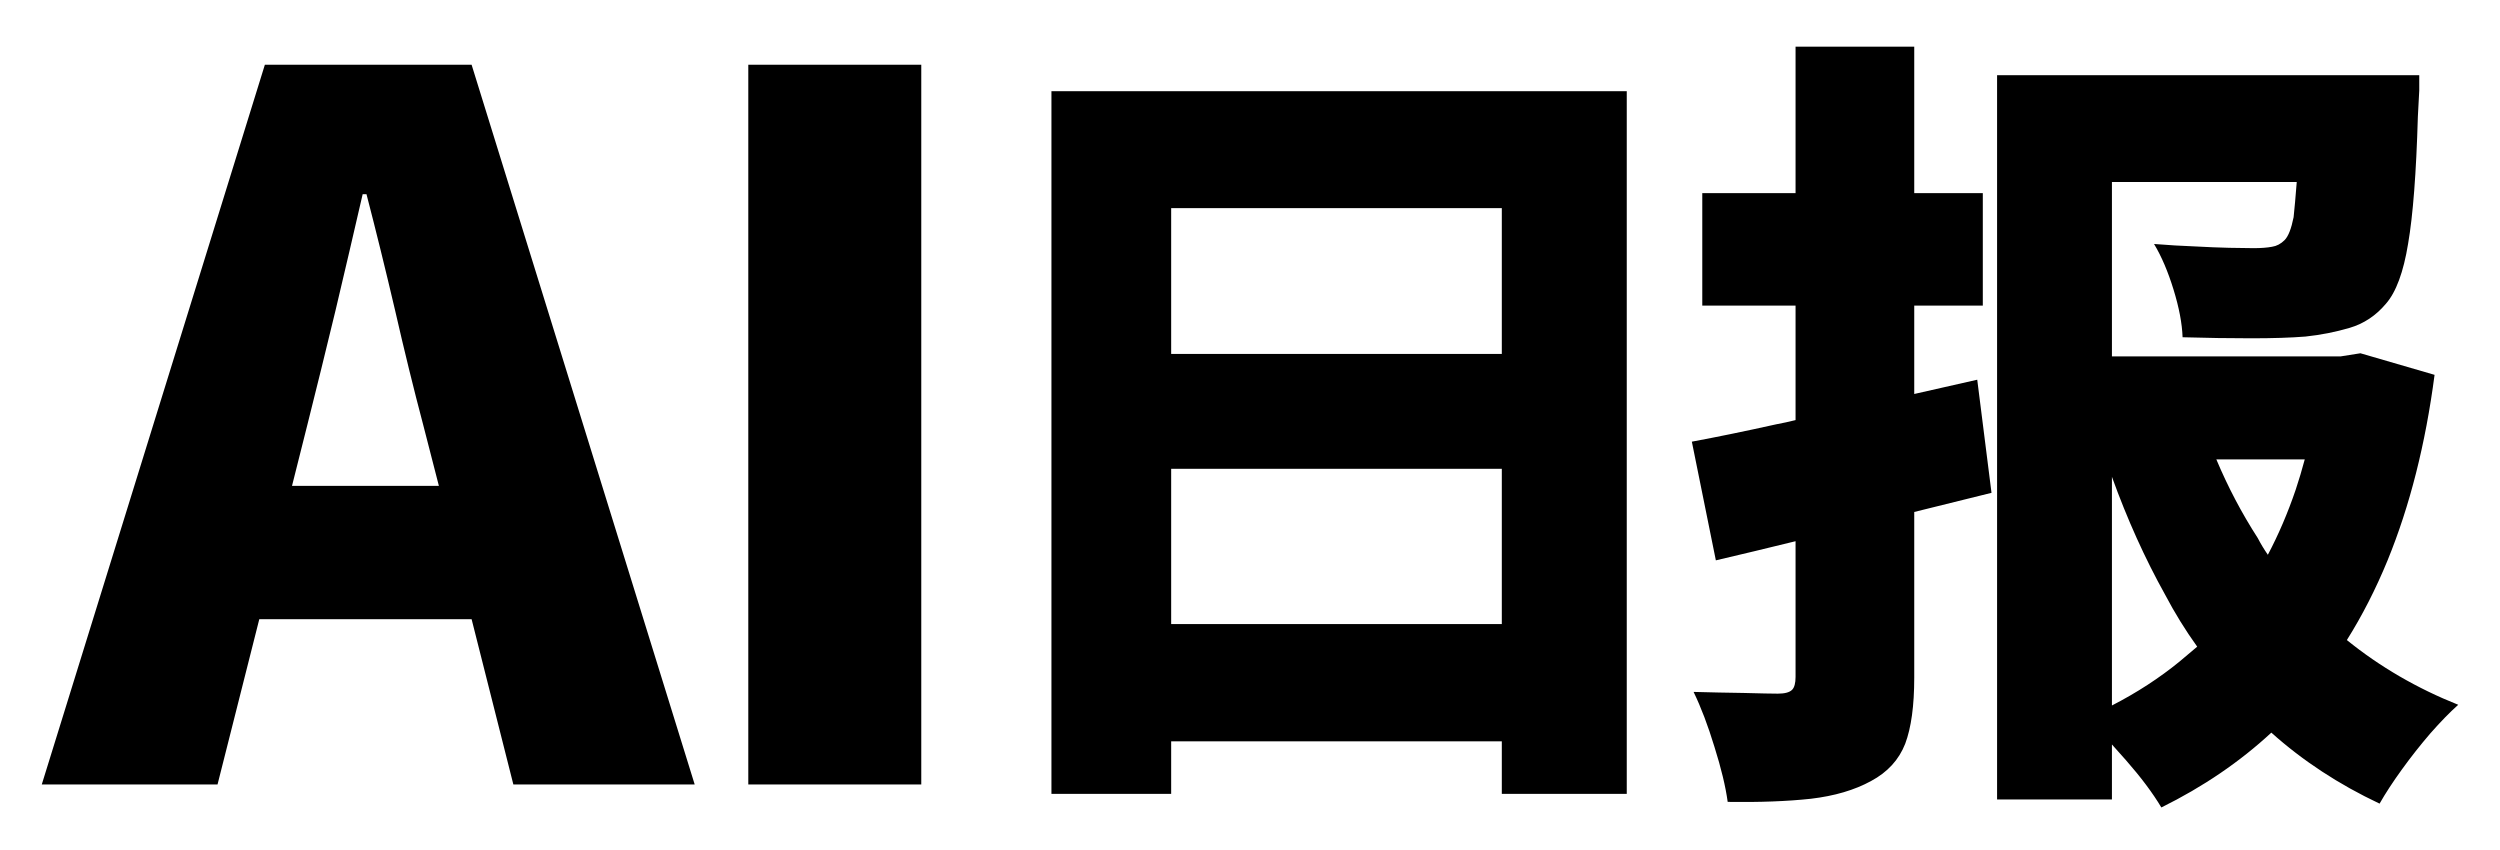
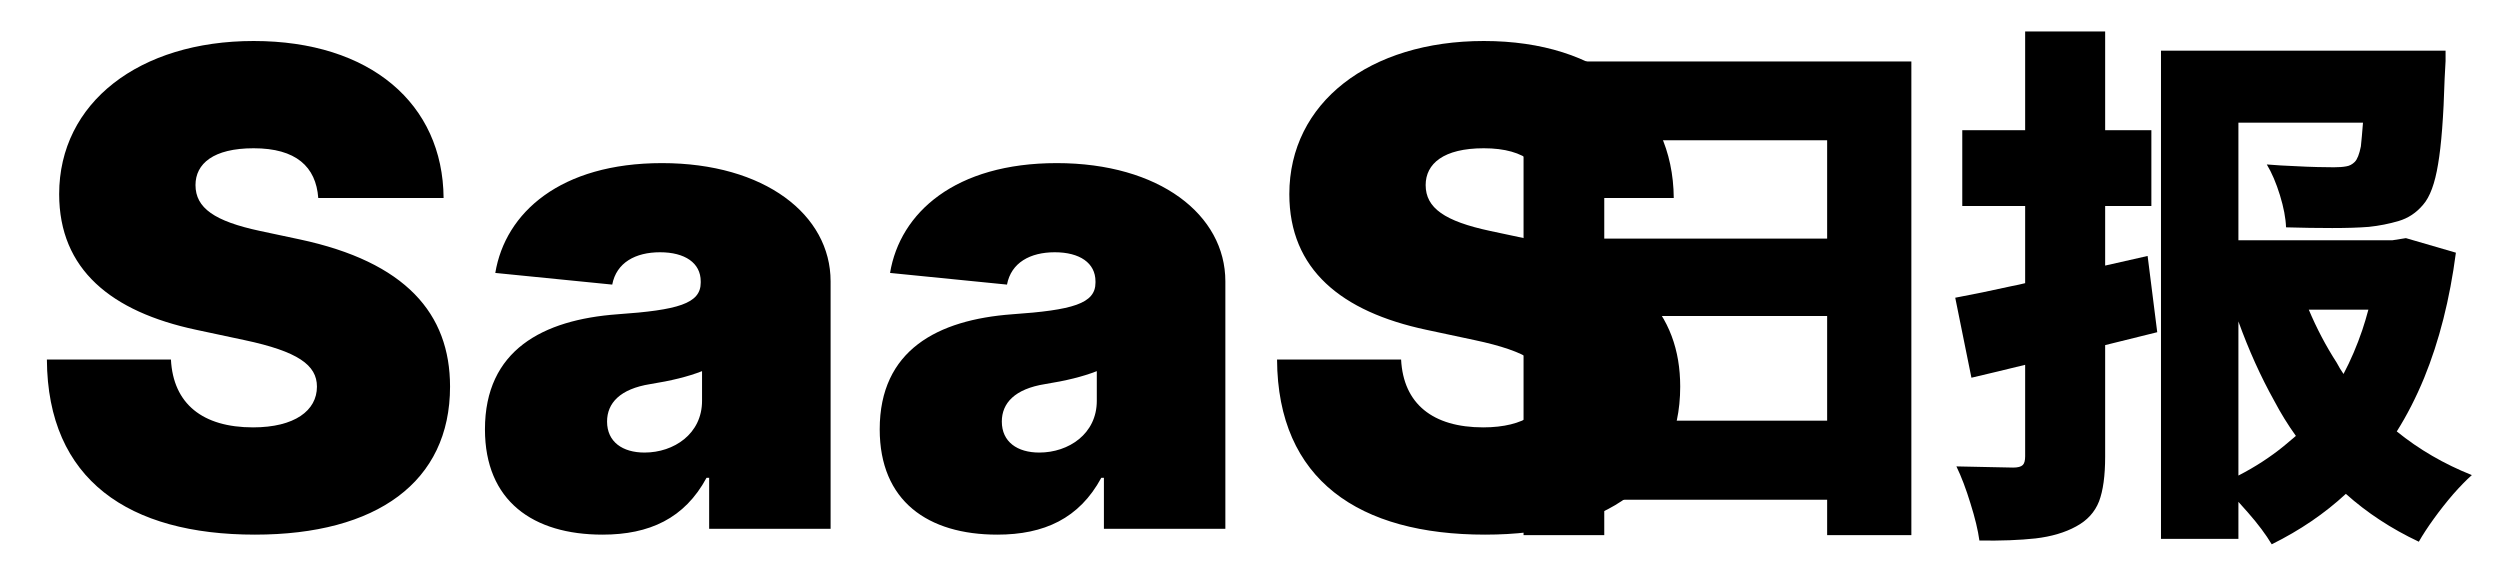
- <svg xmlns="http://www.w3.org/2000/svg" viewBox="0 -122.0 718.3 244.0">
-   <path id="accent" d="M62.5 103.4L12 103.4L76.1-103.4L135.5-103.4L199.6 103.4L147.5 103.4L135.5 55.9L74.5 55.9L62.5 103.4ZM83.9 17.6L126.1 17.6L121.6 0.1Q117.5-15.4 113.5-32.9Q109.4-50.4 105.3-66.2L105.3-66.2L104.2-66.2Q100.5-50.1 96.4-32.8Q92.2-15.4 88.3 0.1L88.3 0.1L83.9 17.6Z M264.7 103.4L215.0 103.4L215.0-103.4L264.7-103.4L264.7 103.4Z" />
-   <path id="ink" d="M302.1 106.1L302.1-95.8L467.4-95.8L467.4 106.1L431.5 106.1L431.5 91.0L336.5 91.0L336.5 106.1L302.1 106.1ZM336.5 57.3L431.5 57.3L431.5 12.7L336.5 12.7L336.5 57.3ZM336.5-20.3L431.5-20.3L431.5-62.2L336.5-62.2L336.5-20.3Z M573.8 107.7L573.8-100.4L695.1-100.4L695.1-96.0Q694.9-91.5 694.7-88.5L694.7-88.5Q694.0-64.2 691.9-52.0Q689.9-39.7 685.5-34.7Q681.2-29.6 675.1-27.8Q669.0-26.0 662.4-25.3L662.4-25.3Q656.2-24.8 646.8-24.8Q637.4-24.8 627.1-25.1L627.1-25.1Q626.9-31.0 624.5-38.8Q622.1-46.6 618.9-51.9L618.9-51.9Q625.1-51.4 630.6-51.2Q636.1-50.9 640.5-50.8Q645.0-50.7 647.5-50.7L647.5-50.7Q650.7-50.7 652.8-51.1Q654.8-51.4 656.4-53.0Q658.0-54.6 659.0-59.6L659.0-59.6Q659.4-63.3 659.9-69.7L659.9-69.7L606.8-69.7L606.8-19.6L672.5-19.6L678.2-20.5L699.5-14.3Q695.6 15.5 686.0 39.0L686.0 39.0Q680.9 51.4 674.3 61.9L674.3 61.9Q688.5 73.4 706.3 80.5L706.3 80.5Q702.7 83.7 698.3 88.7Q694.0 93.7 690.1 99.1Q686.2 104.5 683.7 108.9L683.7 108.9Q666.1 100.6 652.6 88.5L652.6 88.5Q639.0 101.1 621.0 110L621.0 110Q617.3 103.8 610.9 96.5L610.9 96.5Q608.8 94.2 606.8 91.9L606.8 91.9L606.8 107.7L573.8 107.7ZM493.0 39.0L486.1 4.9Q496.9 2.9 510.4-0.1L510.4-0.1Q513.1-0.6 515.9-1.3L515.9-1.3L515.9-34.2L489.1-34.2L489.1-66.5L515.9-66.5L515.9-108.6L550.0-108.6L550.0-66.5L569.7-66.5L569.7-34.2L550.0-34.2L550.0-8.8Q559.1-10.9 568.1-12.9L568.1-12.9L572.2 19.6Q561.2 22.3 550.0 25.1L550.0 25.1L550.0 72.7Q550.0 84.8 547.4 91.7Q544.7 98.6 537.6 102.4Q530.5 106.3 520.3 107.5Q510.2 108.6 496.4 108.4L496.4 108.4Q495.5 101.8 492.6 92.6Q489.8 83.4 486.6 76.8L486.6 76.8Q493.7 77.0 501.0 77.1Q508.3 77.3 510.8 77.3L510.8 77.3Q513.8 77.3 514.9 76.2Q515.9 75.2 515.9 72.5L515.9 72.5L515.9 33.5Q503.7 36.5 493.0 39.0L493.0 39.0ZM631.3 63.8L631.3 63.8Q626.2 56.7 622.1 48.9L622.1 48.9Q613.4 33.3 606.8 15.0L606.8 15.0L606.8 80.7Q617.5 75.2 626.2 68.1L626.2 68.1Q628.7 66.0 631.3 63.8ZM662.2 10.0L636.8 10.0Q641.8 21.9 648.7 32.6L648.7 32.6Q650.0 35.1 651.6 37.4L651.6 37.4Q656.2 28.7 659.6 18.7L659.6 18.7Q661.0 14.5 662.2 10.0L662.2 10.0Z" />
+ <svg xmlns="http://www.w3.org/2000/svg" viewBox="0 -122.0 1065.6 244.0">
+   <text id="accent" x="12" y="103.4" font-family="system-ui, -apple-system, sans-serif" font-size="282" font-weight="900" textLength="600" lengthAdjust="spacingAndGlyphs">SaaS</text>
+   <path id="ink" transform="translate(347.3 0)" d="M302.1 106.1L302.1-95.8L467.4-95.8L467.4 106.1L431.5 106.1L431.5 91.0L336.5 91.0L336.5 106.1L302.1 106.1ZM336.5 57.3L431.5 57.3L431.5 12.7L336.5 12.7L336.5 57.3ZM336.5-20.3L431.5-20.3L431.5-62.2L336.5-62.2L336.5-20.3Z M573.8 107.7L573.8-100.4L695.1-100.4L695.1-96.0Q694.9-91.5 694.7-88.5L694.7-88.5Q694.0-64.2 691.9-52.0Q689.9-39.7 685.5-34.7Q681.2-29.6 675.1-27.8Q669.0-26.0 662.4-25.3L662.4-25.3Q656.2-24.8 646.8-24.8Q637.4-24.8 627.1-25.1L627.1-25.1Q626.9-31.0 624.5-38.8Q622.1-46.6 618.9-51.9L618.9-51.9Q625.1-51.4 630.6-51.2Q636.1-50.9 640.5-50.8Q645.0-50.7 647.5-50.7L647.5-50.7Q650.7-50.7 652.8-51.1Q654.8-51.4 656.4-53.0Q658.0-54.6 659.0-59.6L659.0-59.6Q659.4-63.3 659.9-69.7L659.9-69.7L606.8-69.7L606.8-19.6L672.5-19.6L678.2-20.5L699.5-14.3Q695.6 15.5 686.0 39.0L686.0 39.0Q680.9 51.4 674.3 61.9L674.3 61.9Q688.5 73.4 706.3 80.5L706.3 80.5Q702.7 83.7 698.3 88.7Q694.0 93.7 690.1 99.1Q686.2 104.5 683.7 108.9L683.7 108.9Q666.1 100.6 652.6 88.5L652.6 88.5Q639.0 101.1 621.0 110L621.0 110Q617.3 103.8 610.9 96.5L610.9 96.5Q608.8 94.2 606.8 91.9L606.8 91.9L606.8 107.7L573.8 107.7ZM493.0 39.0L486.1 4.9Q496.9 2.9 510.4-0.1L510.4-0.1Q513.1-0.6 515.9-1.3L515.9-1.3L515.9-34.2L489.1-34.2L489.1-66.5L515.9-66.5L515.9-108.6L550.0-108.6L550.0-66.5L569.7-66.5L569.7-34.2L550.0-34.2L550.0-8.8Q559.1-10.9 568.1-12.9L568.1-12.9L572.2 19.6Q561.2 22.3 550.0 25.1L550.0 25.1L550.0 72.7Q550.0 84.8 547.4 91.7Q544.7 98.6 537.6 102.4Q530.5 106.3 520.3 107.5Q510.2 108.6 496.4 108.4L496.4 108.4Q495.5 101.8 492.6 92.6Q489.8 83.4 486.6 76.8L486.6 76.8Q493.7 77.0 501.0 77.1Q508.3 77.3 510.8 77.3L510.8 77.3Q513.8 77.3 514.9 76.2Q515.9 75.2 515.9 72.5L515.9 72.5L515.9 33.5Q503.7 36.5 493.0 39.0L493.0 39.0ZM631.3 63.8L631.3 63.8Q626.2 56.7 622.1 48.9L622.1 48.9Q613.4 33.3 606.8 15.0L606.8 15.0L606.8 80.7Q617.5 75.2 626.2 68.1L626.2 68.1Q628.7 66.0 631.3 63.8ZM662.2 10.0L636.8 10.0Q641.8 21.9 648.7 32.6L648.7 32.6Q650.0 35.1 651.6 37.4L651.6 37.4Q656.2 28.7 659.6 18.7L659.6 18.7Q661.0 14.5 662.2 10.0L662.2 10.0Z" />
</svg>
